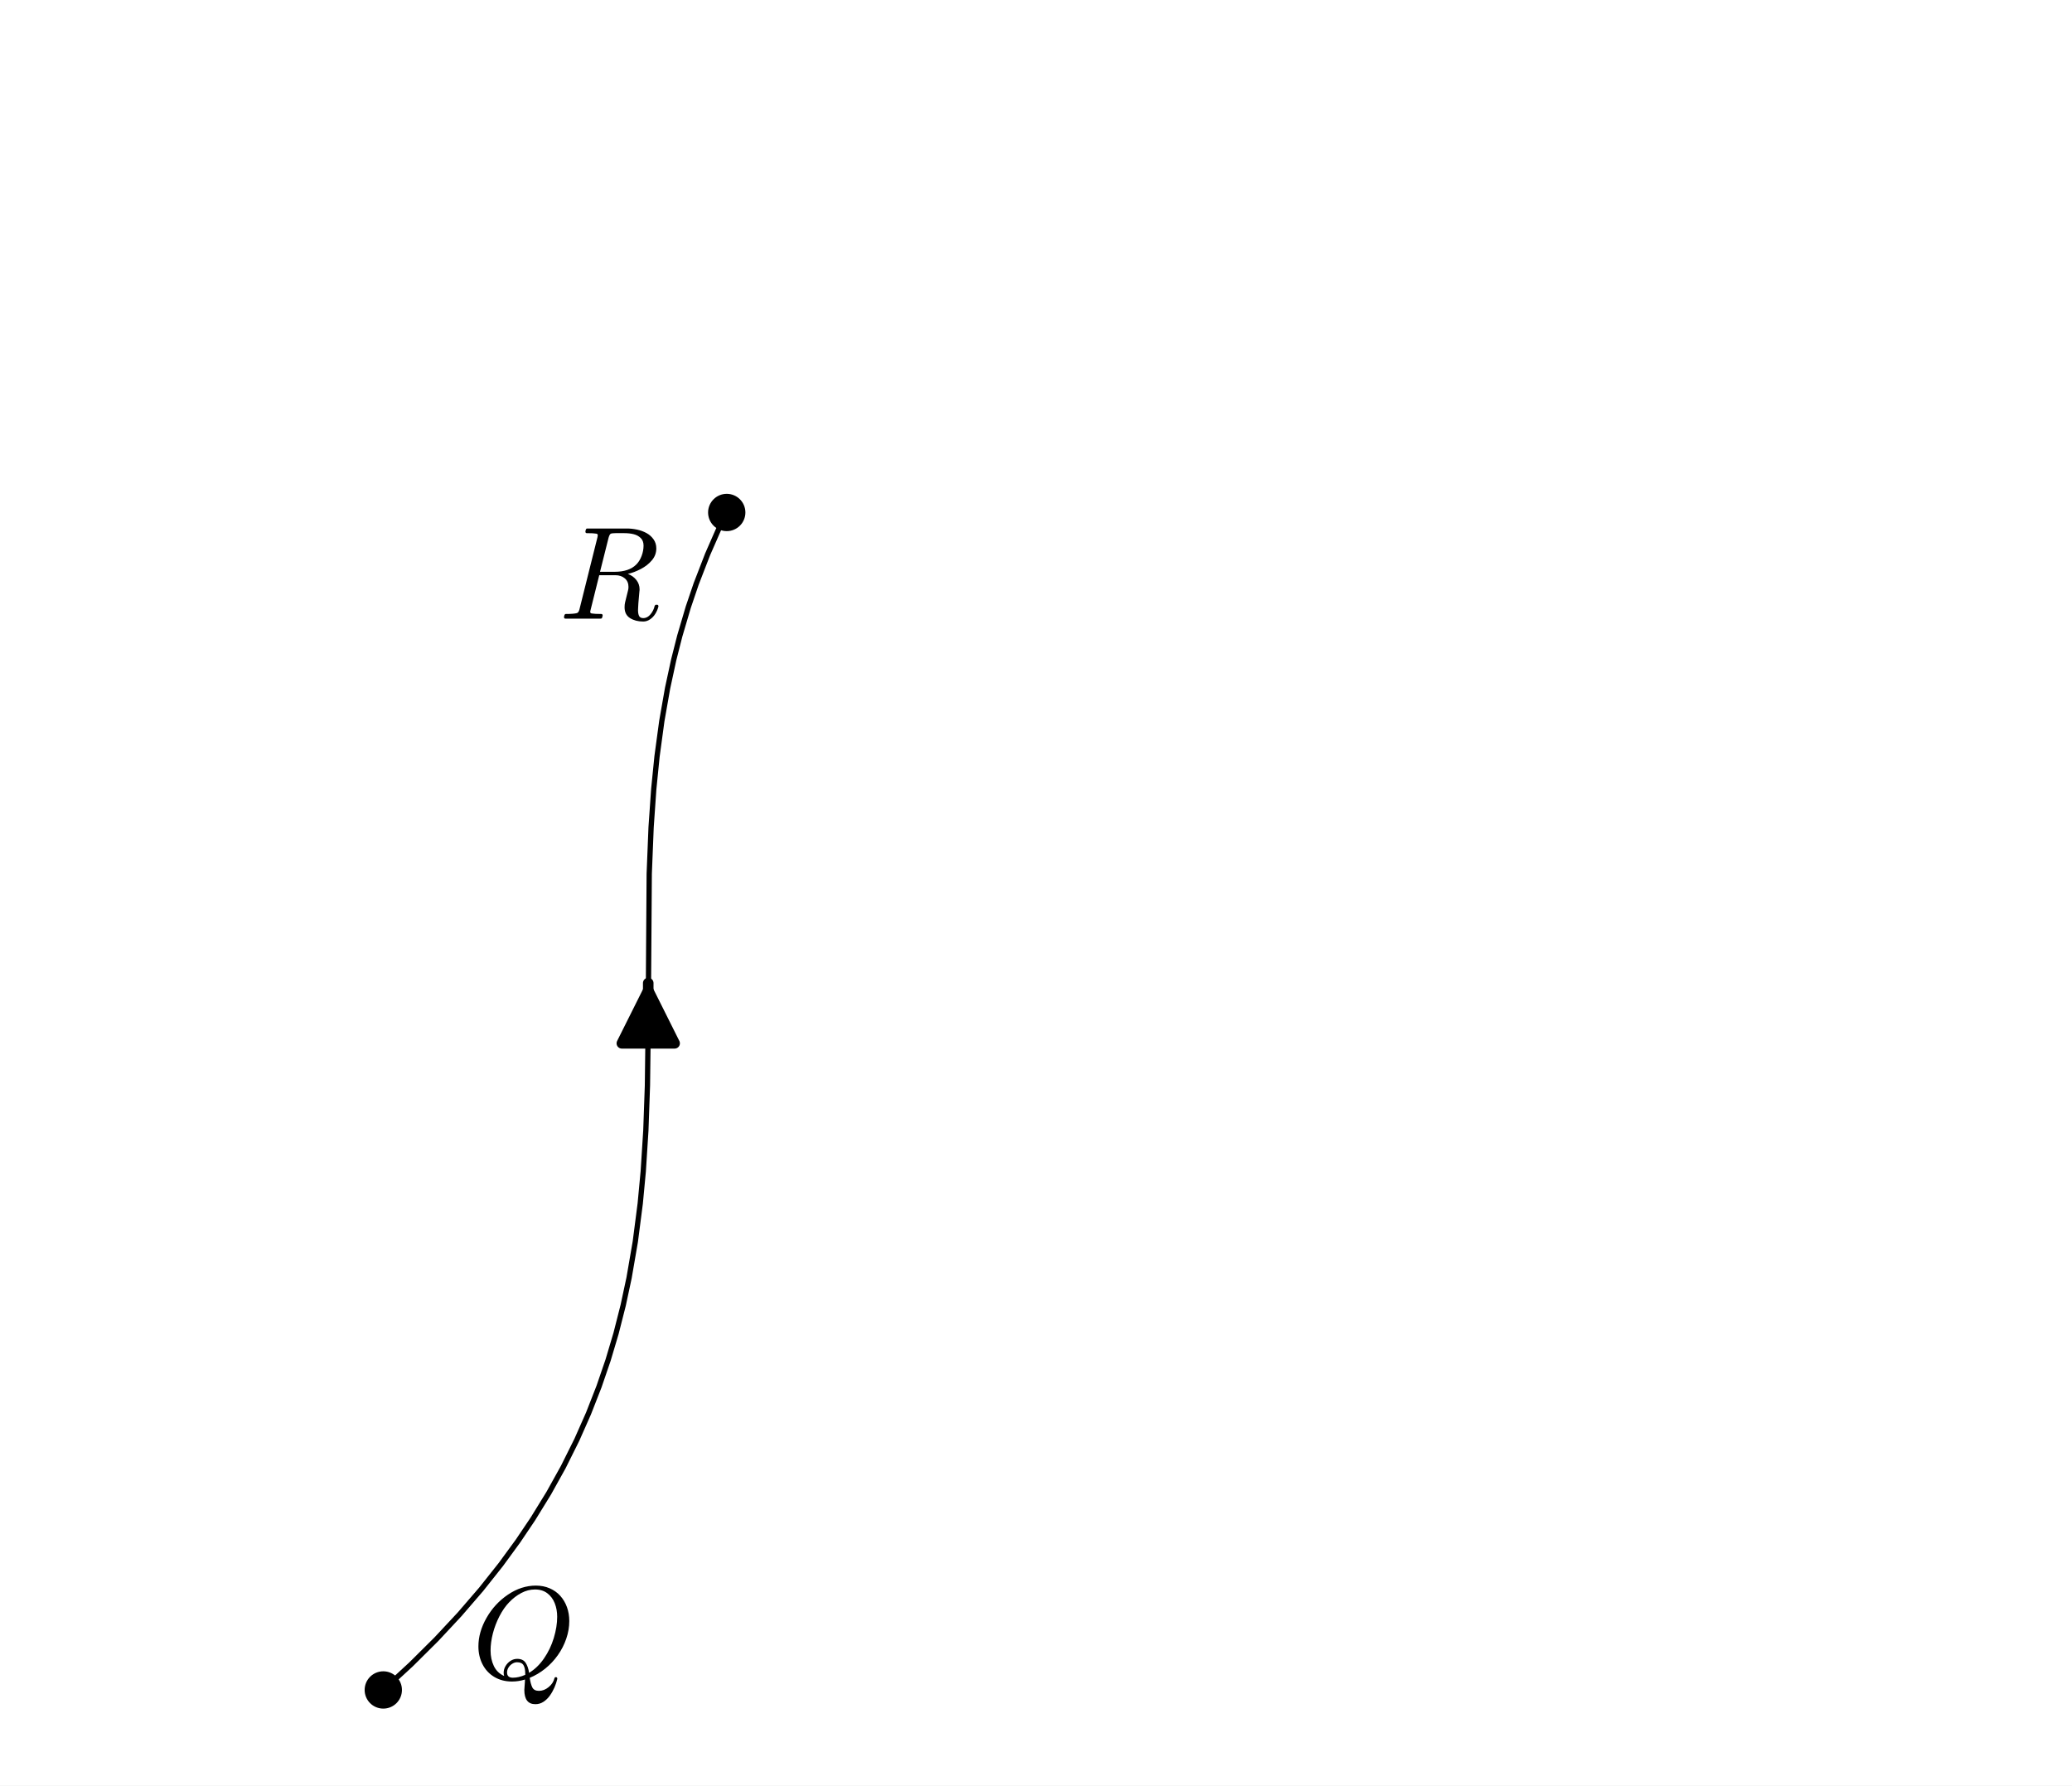
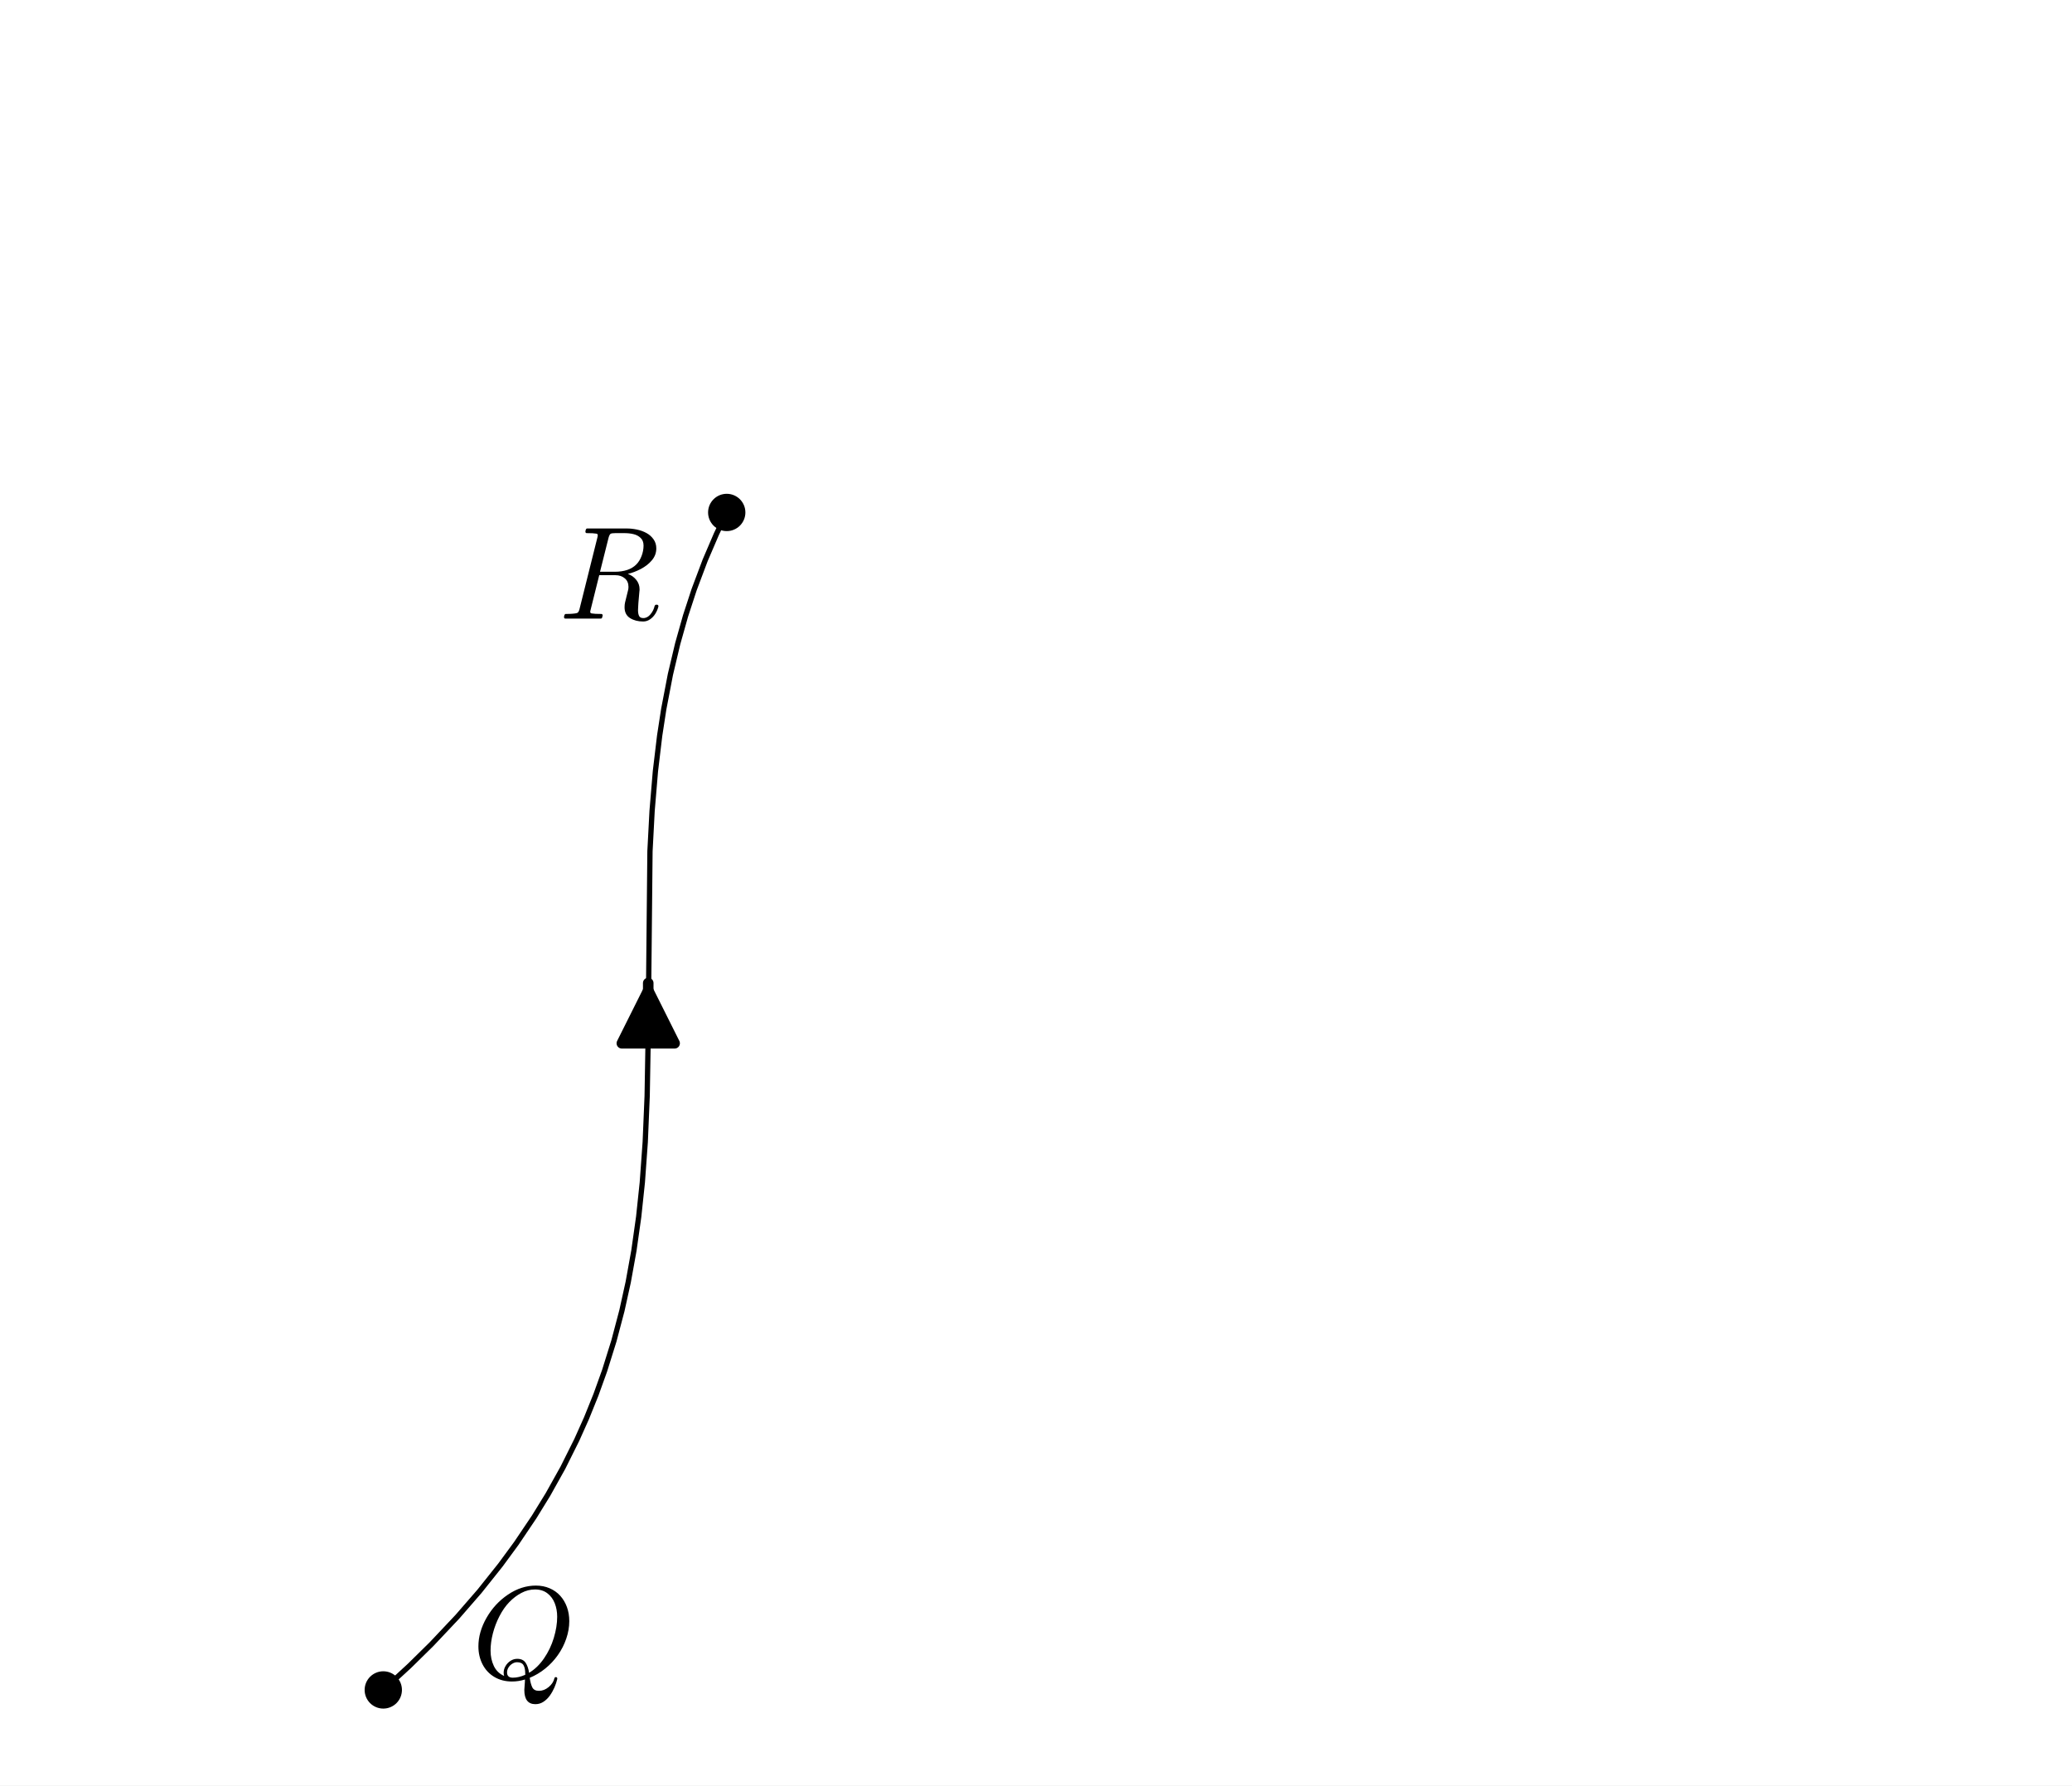
- <svg xmlns="http://www.w3.org/2000/svg" xmlns:xlink="http://www.w3.org/1999/xlink" width="392.673pt" height="338.4pt" viewBox="0 0 392.673 338.4" version="1.1">
+ <svg xmlns="http://www.w3.org/2000/svg" xmlns:xlink="http://www.w3.org/1999/xlink" width="392.691pt" height="338.4pt" viewBox="0 0 392.691 338.4" version="1.1">
  <defs>
    <style type="text/css">*{stroke-linejoin: round; stroke-linecap: butt}</style>
  </defs>
  <g id="figure_1">
    <g id="patch_1">
-       <path d="M 0 338.4  L 392.673 338.4  L 392.673 0  L 0 0  z " style="fill: #ffffff" />
+       <path d="M 0 338.4  L 392.691 338.4  L 392.691 0  L 0 0  z " style="fill: #ffffff" />
    </g>
    <g id="axes_1">
      <g id="patch_2">
-         <path d="M 7.2 331.2  L 385.473 331.2  L 385.473 7.2  L 7.2 7.2  z " style="fill: #ffffff" />
+         <path d="M 7.2 331.2  L 385.491 331.2  L 385.491 7.2  L 7.2 7.2  z " style="fill: #ffffff" />
      </g>
      <g id="PathCollection_1">
-         <path d="M 137.727 100.661  C 138.665 100.661 139.564 100.289 140.227 99.626  C 140.89 98.963 141.263 98.063 141.263 97.126  C 141.263 96.188 140.89 95.289 140.227 94.626  C 139.564 93.963 138.665 93.59 137.727 93.59  C 136.79 93.59 135.89 93.963 135.227 94.626  C 134.564 95.289 134.192 96.188 134.192 97.126  C 134.192 98.063 134.564 98.963 135.227 99.626  C 135.89 100.289 136.79 100.661 137.727 100.661  z " clip-path="url(#p9c5b0f340e)" />
+         <path d="M 137.733 100.661  C 138.67 100.661 139.57 100.288 140.233 99.625  C 140.896 98.962 141.268 98.063 141.268 97.125  C 141.268 96.188 140.896 95.288 140.233 94.625  C 139.57 93.962 138.67 93.59 137.733 93.59  C 136.795 93.59 135.896 93.962 135.233 94.625  C 134.57 95.288 134.197 96.188 134.197 97.125  C 134.197 98.063 134.57 98.962 135.233 99.625  C 135.896 100.288 136.795 100.661 137.733 100.661  z " clip-path="url(#p8e16e88de2)" />
      </g>
      <g id="matplotlib.axis_1" />
      <g id="matplotlib.axis_2" />
      <g id="line2d_1">
-         <path d="M 378.198 243.235  L 342.737 199.409  L 322.651 174.752  L 306.288 155.012  L 294.189 140.721  L 281.625 126.235  L 271.03 114.356  L 257.696 99.926  L 250.716 92.633  L 244.378 86.182  L 236.455 78.366  L 229.13 71.405  L 219.642 62.798  L 211.707 55.985  L 204.318 49.98  L 198.157 45.241  L 189.392 38.949  L 183.907 35.296  L 181.035 33.476  L 172.816 28.634  L 169.312 26.742  L 161.942 23.122  L 156.667 20.844  L 151.854 19.005  L 146.521 17.248  L 139.9 15.499  L 136.359 14.771  L 129.568 13.801  L 126.628 13.562  L 123.255 13.431  L 117.43 13.576  L 113.457 13.958  L 108.769 14.723  L 103.993 15.868  L 101.124 16.744  L 97.432 18.088  L 94.474 19.348  L 91.246 20.919  L 87.862 22.794  L 83.61 25.501  L 79.605 28.43  L 75.051 32.241  L 72.673 34.448  L 69.079 38.082  L 64.987 42.693  L 62.678 45.533  L 59.681 49.495  L 55.287 55.91  L 51.341 62.354  L 48.458 67.52  L 45.155 73.967  L 42.271 80.116  L 39.208 87.243  L 35.952 95.606  L 33.319 103.06  L 30.953 110.388  L 28.334 119.335  L 25.743 129.269  L 23.886 137.231  L 21.777 147.425  L 20.712 153.179  L 19.234 162.096  L 17.532 174.358  L 16.74 181.238  L 15.976 189.133  L 15.168 200.12  L 14.733 209.088  L 14.514 217.489  L 14.503 227.428  L 14.636 233.513  L 15.086 243.244  L 15.814 252.543  L 16.739 260.811  L 17.356 265.249  L 18.762 273.511  L 19.98 279.319  L 21.238 284.43  L 22.73 289.635  L 24.292 294.327  L 26.627 300.231  L 28.331 303.878  L 30.161 307.292  L 32.552 311.092  L 34.774 314.058  L 36.373 315.901  L 39.132 318.579  L 42.283 320.96  L 44.068 322.026  L 46.606 323.227  L 48.468 323.893  L 51.05 324.539  L 53.649 324.891  L 56.793 324.952  L 58.859 324.791  L 62.646 324.117  L 64.601 323.59  L 67.896 322.447  L 70.074 321.526  L 72.64 320.282  L 72.64 320.282  " clip-path="url(#p9c5b0f340e)" style="fill: none; stroke: #ffffff; stroke-linecap: square" />
+         <path d="M 378.216 243.242  L 346.633 204.21  L 324.106 176.51  L 309.545 158.894  L 295.105 141.779  L 282.964 127.746  L 270.949 114.255  L 263.196 105.79  L 252.521 94.488  L 247.605 89.433  L 235.99 77.905  L 228.539 70.844  L 222.864 65.656  L 215.451 59.143  L 208.485 53.315  L 198.379 45.398  L 193.447 41.783  L 186.325 36.87  L 180.387 33.066  L 174.24 29.424  L 167.174 25.634  L 160.971 22.676  L 154.861 20.12  L 149.076 18.046  L 145.136 16.836  L 139.292 15.358  L 135.289 14.575  L 129.158 13.756  L 124.654 13.462  L 119.01 13.484  L 114.165 13.869  L 110.655 14.37  L 104.541 15.714  L 99.297 17.375  L 93.793 19.66  L 89.43 21.893  L 83.773 25.388  L 80.241 27.938  L 77.901 29.793  L 75.022 32.266  L 71.067 36.025  L 69.725 37.401  L 66.889 40.485  L 62.32 45.989  L 61.238 47.397  L 56.683 53.79  L 53.516 58.718  L 49.971 64.759  L 45.975 72.31  L 43.477 77.482  L 39.575 86.354  L 36.254 94.794  L 34.02 101.009  L 31.258 109.409  L 28.808 117.644  L 26.84 124.914  L 24.97 132.486  L 23.059 141.063  L 21.348 149.688  L 19.727 158.979  L 18.141 169.648  L 16.887 179.877  L 15.806 191.131  L 15.101 201.247  L 14.629 212.235  L 14.491 219.357  L 14.543 229.912  L 14.846 238.897  L 15.367 247.341  L 16.262 256.871  L 17.291 264.824  L 18.549 272.397  L 20.131 279.986  L 21.633 285.898  L 22.677 289.476  L 24.81 295.749  L 26.736 300.49  L 27.881 302.972  L 30.001 307.021  L 31.912 310.151  L 33.314 312.176  L 35.42 314.841  L 35.969 315.468  L 38.687 318.198  L 41.252 320.264  L 42.931 321.379  L 44.525 322.279  L 46.302 323.112  L 48.793 324.002  L 50.877 324.516  L 54.313 324.947  L 56.891 324.959  L 59.961 324.655  L 60.827 324.511  L 64.591 323.605  L 66.279 323.059  L 69.73 321.691  L 72.642 320.293  L 72.642 320.293  " clip-path="url(#p8e16e88de2)" style="fill: none; stroke: #ffffff; stroke-linecap: square" />
      </g>
      <g id="line2d_2">
-         <path d="M 72.64 320.282  L 77.922 315.412  L 82.688 310.678  L 87.089 305.962  L 91.202 301.19  L 94.908 296.521  L 98.171 292.056  L 100.986 287.875  L 103.998 282.983  L 106.738 278.056  L 109.325 272.861  L 111.53 267.88  L 113.522 262.789  L 115.241 257.775  L 116.75 252.705  L 118.105 247.375  L 119.217 242.184  L 120.399 235.326  L 121.335 228.075  L 121.903 222.027  L 122.398 214.256  L 122.699 205.723  L 122.839 194.491  L 123.038 165.593  L 123.394 156.77  L 123.895 149.562  L 124.516 143.363  L 125.422 136.662  L 126.518 130.418  L 127.683 125.027  L 128.828 120.521  L 130.438 115.07  L 131.934 110.662  L 134.102 105.06  L 136.089 100.531  L 137.727 97.126  L 137.727 97.126  " clip-path="url(#p9c5b0f340e)" style="fill: none; stroke: #000000; stroke-linecap: square" />
+         <path d="M 72.642 320.293  L 77.609 315.724  L 81.777 311.624  L 86.688 306.42  L 90.893 301.576  L 94.847 296.615  L 97.85 292.526  L 101.232 287.507  L 103.858 283.236  L 106.681 278.18  L 109.319 272.891  L 111.159 268.779  L 112.94 264.365  L 114.594 259.764  L 116.348 254.153  L 117.867 248.407  L 119.064 242.986  L 120.14 237.027  L 121.047 230.612  L 121.734 224.101  L 122.286 216.467  L 122.652 207.719  L 122.826 197.592  L 123.185 161.324  L 123.587 153.678  L 124.218 146.151  L 125.023 139.415  L 125.795 134.4  L 127.06 127.812  L 128.447 121.972  L 129.93 116.715  L 131.554 111.748  L 133.643 106.196  L 135.77 101.238  L 137.733 97.125  L 137.733 97.125  " clip-path="url(#p8e16e88de2)" style="fill: none; stroke: #000000; stroke-linecap: square" />
      </g>
      <g id="patch_3">
-         <path d="M 122.85 186.388  Q 122.85 185.942 122.85 187.731  " clip-path="url(#p9c5b0f340e)" style="fill: none; stroke: #000000; stroke-width: 2; stroke-linecap: round" />
-         <path d="M 117.85 197.731  L 122.85 187.731  L 127.85 197.732  L 117.85 197.731  z " clip-path="url(#p9c5b0f340e)" style="stroke: #000000; stroke-width: 2; stroke-linecap: round" />
+         <path d="M 122.855 186.392  Q 122.855 185.946 122.855 187.736  " clip-path="url(#p8e16e88de2)" style="fill: none; stroke: #000000; stroke-width: 2; stroke-linecap: round" />
+         <path d="M 117.855 197.735  L 122.855 187.736  L 127.855 197.736  L 117.855 197.735  z " clip-path="url(#p8e16e88de2)" style="stroke: #000000; stroke-width: 2; stroke-linecap: round" />
      </g>
      <g id="text_1">
-         <g clip-path="url(#p9c5b0f340e)">
-           <g transform="translate(89.4189 318.2539) scale(0.25 -0.25)">
+         <g clip-path="url(#p8e16e88de2)">
+           <g transform="translate(89.42245 318.2644) scale(0.25 -0.25)">
            <defs>
              <path id="Cmmi10-51" d="M 1947 -141  Q 1466 -141 1094 79  Q 722 300 520 692  Q 319 1084 319 1563  Q 319 2259 714 2950  Q 1109 3641 1756 4077  Q 2403 4513 3109 4513  Q 3475 4513 3778 4381  Q 4081 4250 4290 4017  Q 4500 3784 4614 3471  Q 4728 3159 4728 2791  Q 4728 2366 4581 1936  Q 4434 1506 4171 1136  Q 3909 766 3559 484  Q 3209 203 2809 38  Q 2850 -256 2934 -425  Q 3019 -594 3256 -594  Q 3506 -594 3726 -412  Q 3947 -231 4006 13  Q 4019 72 4078 72  Q 4147 72 4147 -13  Q 4100 -219 4008 -430  Q 3916 -641 3786 -823  Q 3656 -1006 3478 -1123  Q 3300 -1241 3084 -1241  Q 2547 -1241 2547 -550  Q 2547 -509 2562 -332  Q 2578 -156 2578 -44  Q 2269 -141 1947 -141  z M 1709 300  Q 1709 44 1991 44  Q 2275 44 2591 184  L 2591 244  Q 2591 503 2509 648  Q 2428 794 2194 794  Q 2078 794 1964 723  Q 1850 653 1779 539  Q 1709 425 1709 300  z M 1544 288  Q 1544 456 1637 612  Q 1731 769 1881 864  Q 2031 959 2203 959  Q 2481 959 2607 771  Q 2734 584 2778 281  Q 3188 525 3500 978  Q 3813 1431 3977 1973  Q 4141 2516 4141 3003  Q 4141 3356 4023 3656  Q 3906 3956 3664 4140  Q 3422 4325 3066 4325  Q 2722 4325 2403 4156  Q 2084 3988 1813 3706  Q 1550 3434 1342 3032  Q 1134 2631 1021 2193  Q 909 1756 909 1356  Q 909 947 1068 612  Q 1228 278 1569 128  Q 1544 194 1544 288  z " transform="scale(0.015625)" />
            </defs>
            <use xlink:href="#Cmmi10-51" transform="translate(0 0.484375)" />
          </g>
        </g>
      </g>
      <g id="text_2">
-         <g clip-path="url(#p9c5b0f340e)">
-           <g transform="translate(105.9118 117.4133) scale(0.25 -0.25)">
+         <g clip-path="url(#p8e16e88de2)">
+           <g transform="translate(105.9161 117.4137) scale(0.25 -0.25)">
            <defs>
              <path id="Cmmi10-52" d="M 313 0  Q 250 0 250 84  Q 253 100 262 139  Q 272 178 289 201  Q 306 225 331 225  Q 722 225 878 269  Q 959 297 997 441  L 1875 3956  Q 1888 4019 1888 4044  Q 1888 4113 1813 4122  Q 1691 4147 1350 4147  Q 1288 4147 1288 4231  Q 1291 4247 1300 4286  Q 1309 4325 1326 4348  Q 1344 4372 1369 4372  L 3309 4372  Q 3541 4372 3791 4319  Q 4041 4266 4250 4152  Q 4459 4038 4593 3848  Q 4728 3659 4728 3406  Q 4728 3084 4515 2831  Q 4303 2578 3978 2408  Q 3653 2238 3347 2169  Q 3597 2078 3756 1879  Q 3916 1681 3916 1422  Q 3916 1388 3914 1370  Q 3913 1353 3909 1331  L 3859 763  Q 3853 638 3847 550  Q 3841 463 3841 409  Q 3841 234 3892 129  Q 3944 25 4097 25  Q 4297 25 4448 211  Q 4600 397 4647 616  Q 4675 672 4709 672  L 4769 672  Q 4831 672 4831 588  Q 4784 403 4682 237  Q 4581 72 4426 -34  Q 4272 -141 4091 -141  Q 3716 -141 3452 26  Q 3188 194 3188 550  Q 3188 684 3213 788  L 3353 1356  Q 3378 1434 3378 1538  Q 3378 1803 3198 1954  Q 3019 2106 2747 2106  L 1959 2106  L 1538 416  Q 1522 363 1522 325  Q 1522 259 1600 250  Q 1722 225 2059 225  Q 2125 225 2125 141  Q 2103 50 2090 25  Q 2078 0 2016 0  L 313 0  z M 1997 2272  L 2706 2272  Q 3403 2272 3756 2625  Q 3919 2788 4014 3039  Q 4109 3291 4109 3541  Q 4109 3778 3970 3912  Q 3831 4047 3626 4097  Q 3422 4147 3175 4147  L 2747 4147  Q 2572 4147 2515 4117  Q 2459 4088 2413 3928  L 1997 2272  z " transform="scale(0.015625)" />
            </defs>
            <use xlink:href="#Cmmi10-52" transform="translate(0 0.6875)" />
          </g>
        </g>
      </g>
      <g id="PathCollection_2">
-         <path d="M 72.64 323.817  C 73.578 323.817 74.477 323.445 75.14 322.782  C 75.803 322.119 76.176 321.219 76.176 320.282  C 76.176 319.344 75.803 318.445 75.14 317.782  C 74.477 317.119 73.578 316.746 72.64 316.746  C 71.703 316.746 70.803 317.119 70.14 317.782  C 69.477 318.445 69.105 319.344 69.105 320.282  C 69.105 321.219 69.477 322.119 70.14 322.782  C 70.803 323.445 71.703 323.817 72.64 323.817  z " clip-path="url(#p9c5b0f340e)" />
+         <path d="M 72.642 323.828  C 73.58 323.828 74.479 323.456 75.142 322.793  C 75.805 322.13 76.178 321.23 76.178 320.293  C 76.178 319.355 75.805 318.456 75.142 317.793  C 74.479 317.13 73.58 316.757 72.642 316.757  C 71.705 316.757 70.805 317.13 70.142 317.793  C 69.479 318.456 69.107 319.355 69.107 320.293  C 69.107 321.23 69.479 322.13 70.142 322.793  C 70.805 323.456 71.705 323.828 72.642 323.828  z " clip-path="url(#p8e16e88de2)" />
      </g>
    </g>
  </g>
  <defs>
-     <clipPath id="p9c5b0f340e">
-       <rect x="7.2" y="7.2" width="378.273" height="324" />
+     <clipPath id="p8e16e88de2">
+       <rect x="7.2" y="7.2" width="378.291" height="324" />
    </clipPath>
  </defs>
</svg>
